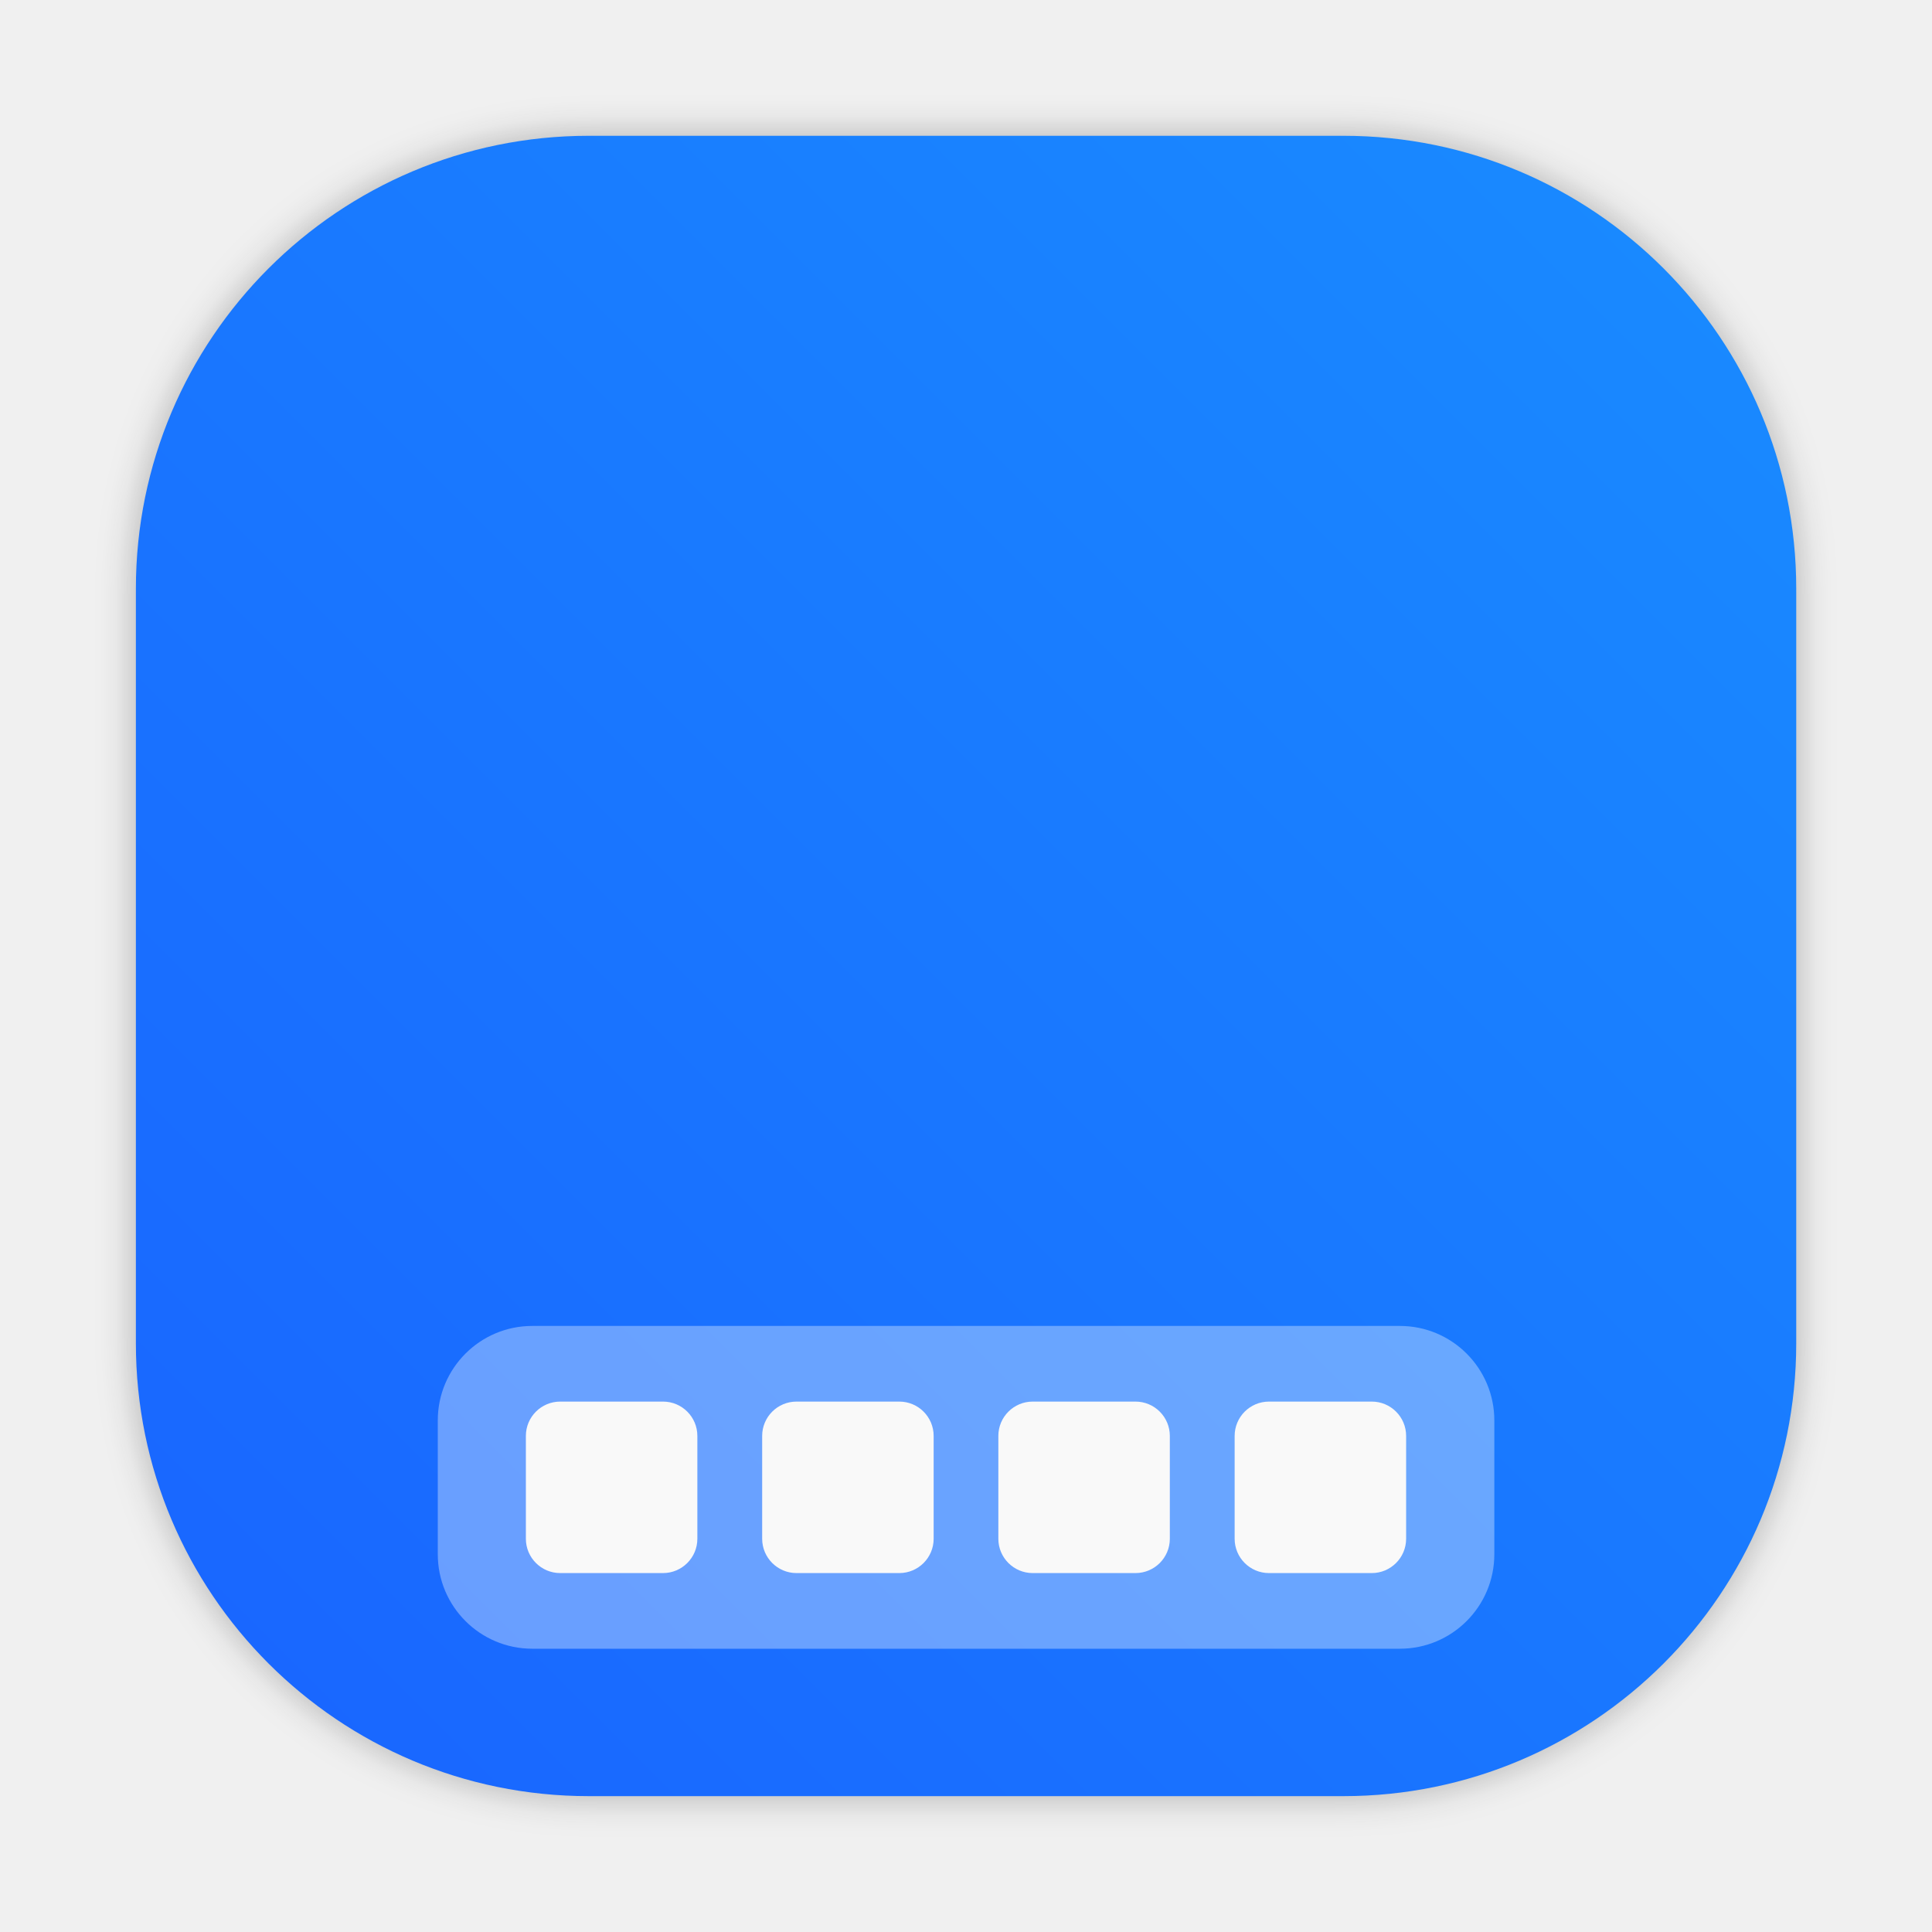
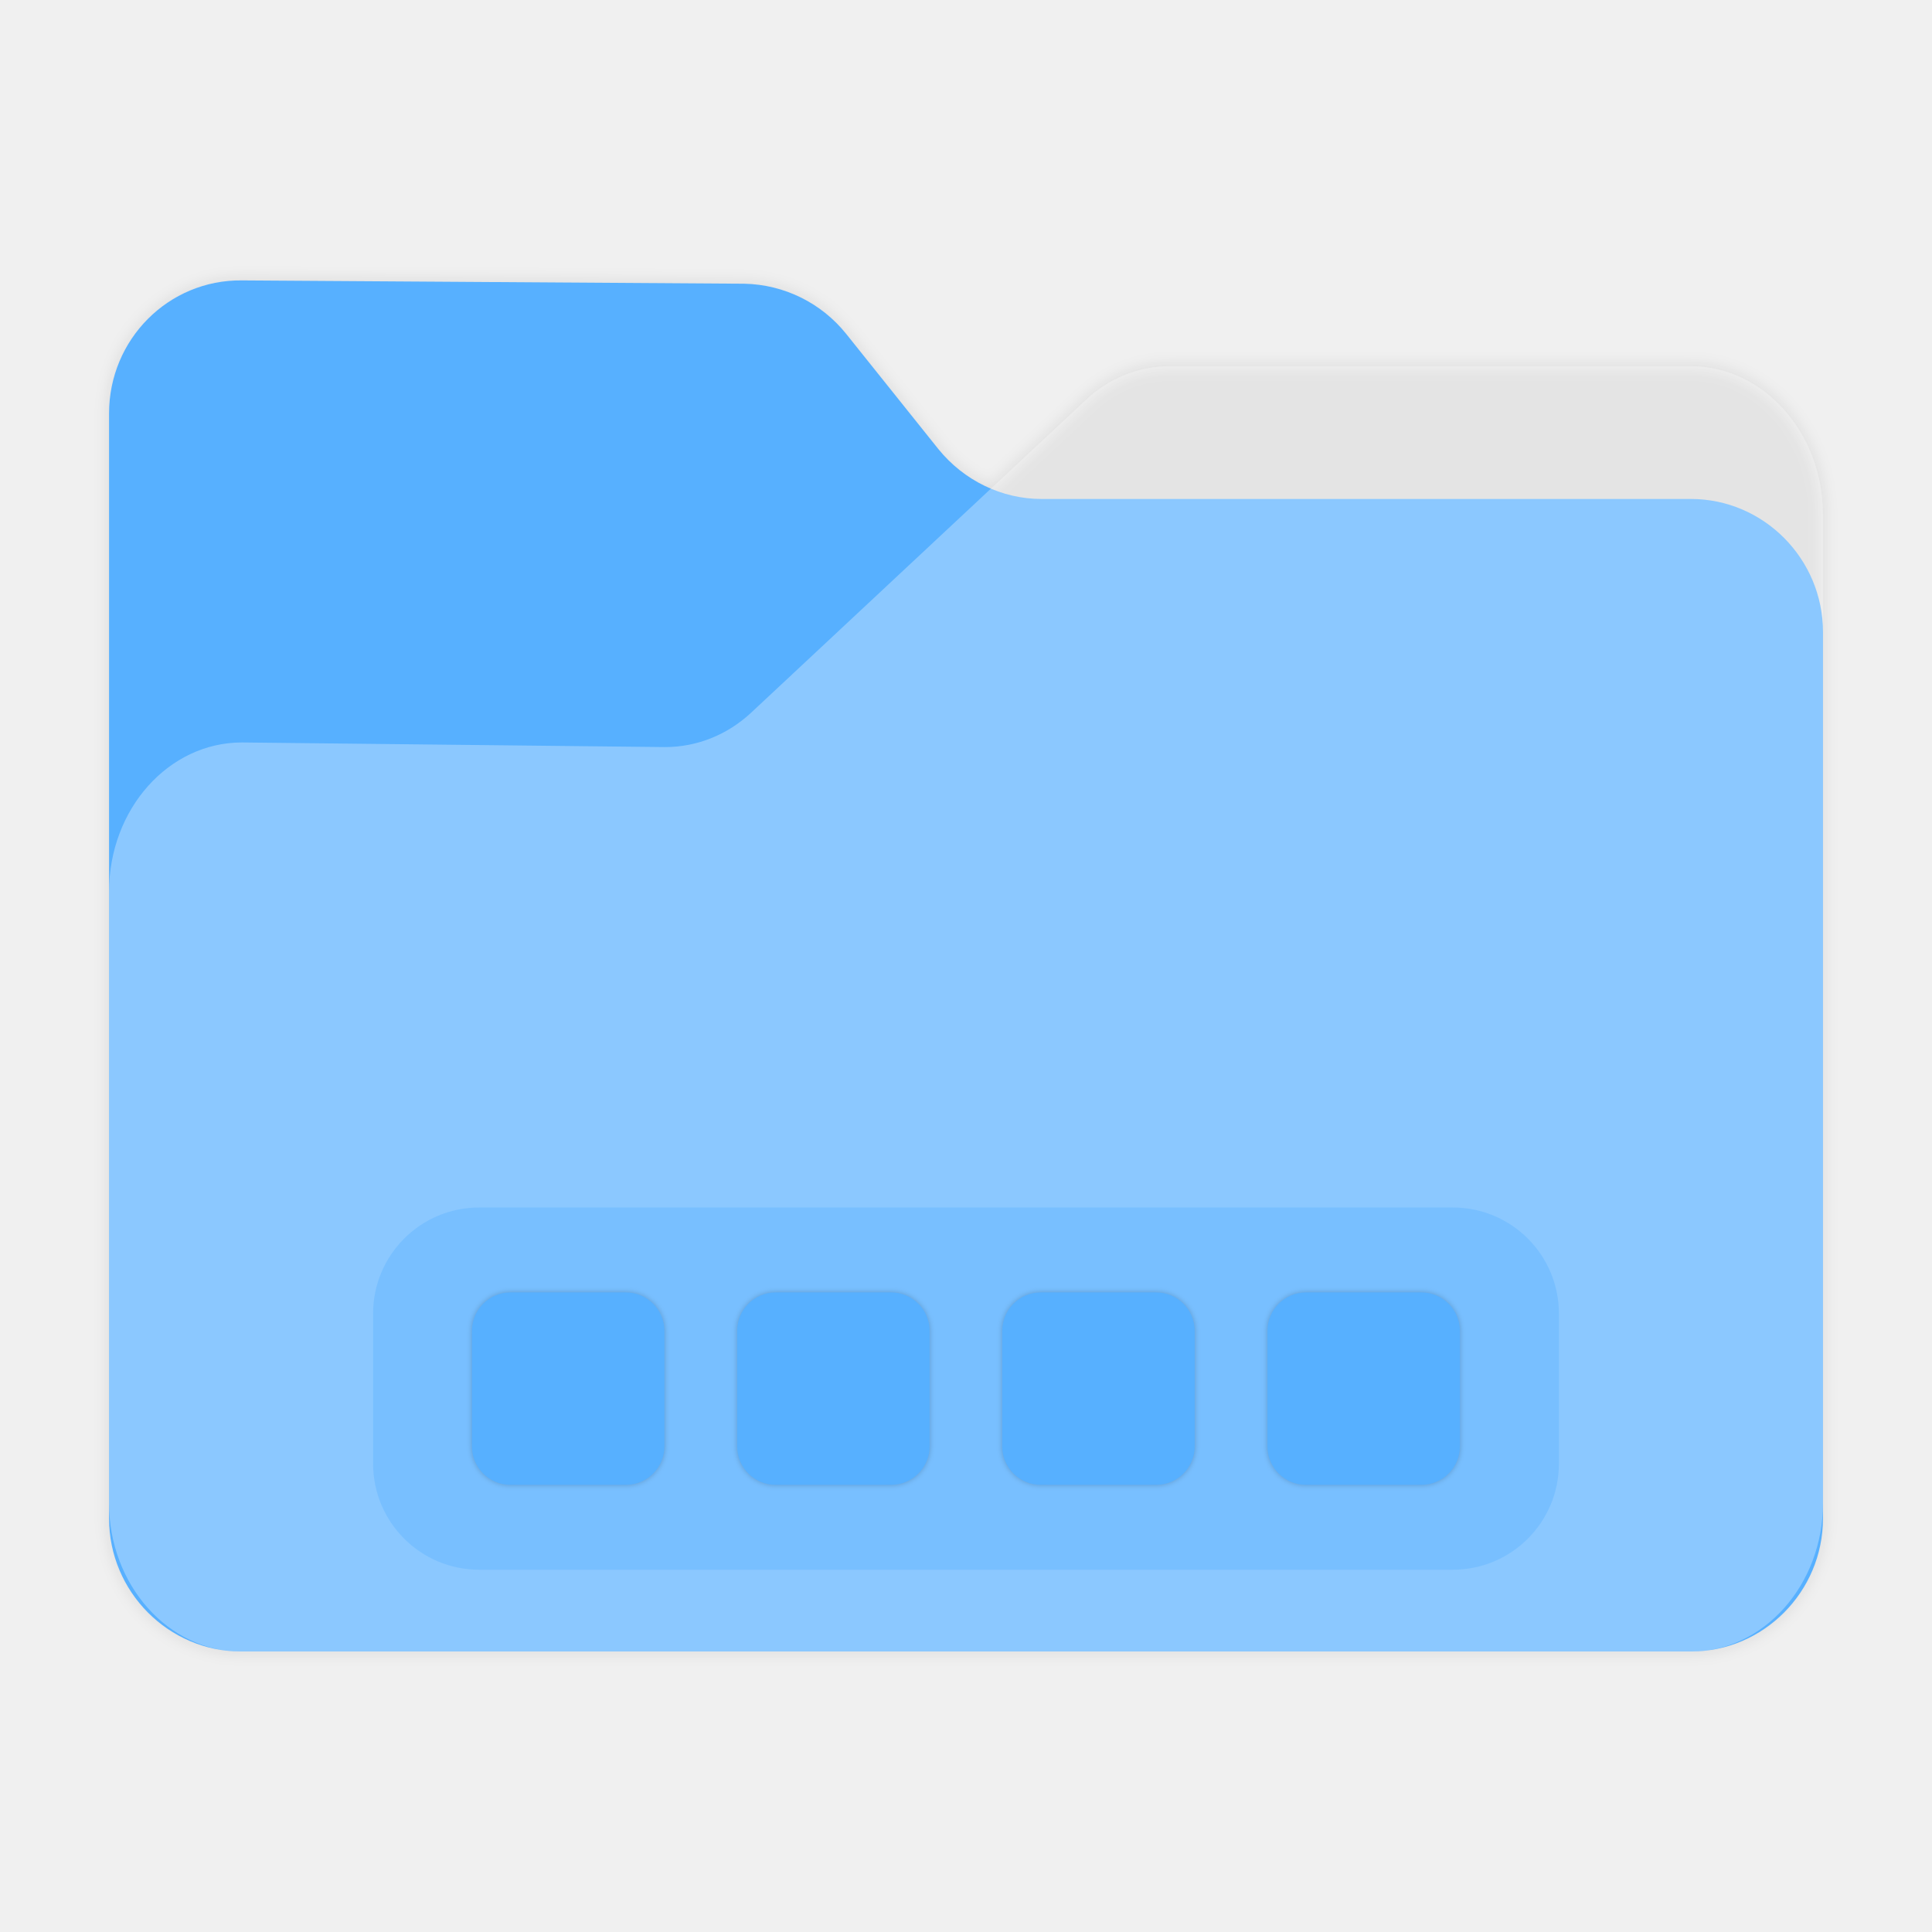
- <svg xmlns="http://www.w3.org/2000/svg" width="64" height="64" version="1.1" viewBox="0 0 16.933 16.933">
-   <defs>
-     <filter id="filter1057" x="-.027" y="-.027" width="1.054" height="1.054" color-interpolation-filters="sRGB">
-       <feGaussianBlur stdDeviation="0.619" />
+ <svg xmlns="http://www.w3.org/2000/svg" fill="none" viewBox="0 0 64 64" version="1.1" id="svg36" width="64" height="64" xml:space="preserve">
+   <path id="shadow" style="opacity:0.1;fill:black;fill-opacity:1;stroke-width:0.101;filter:url(#blur)" d="M 6.652,7.998 C 4.081,7.969 2,10.063 2,12.652 V 29.397 50.811 51.344 c 0,2.4 1.829,4.391 4.152,4.631 0.155,0.018 0.312,0.027 0.471,0.027 h 50.756 c 0.159,0 0.316,-0.009 0.471,-0.027 C 60.173,55.735 62,53.744 62,51.344 V 50.811 20.305 16.192 c 0,-2.855 -2.079,-5.189 -4.621,-5.189 H 39.121 c -1.069,0 -2.136,0.421 -2.945,1.199 l -3.299,3.082 c -0.705,-0.297 -1.344,-0.761 -1.844,-1.379 L 27.797,9.86 C 26.93,8.783 25.631,8.144 24.244,8.115 Z" transform="matrix(0.9462274,0,0,0.9462274,1.720724,1.720724)" />
+   <path d="m 3.613,13.694 v 36.61 c 0,2.422 1.968,4.404 4.374,4.404 h 48.027 c 2.405,0 4.374,-1.982 4.374,-4.404 V 20.933 c 0,-2.422 -1.968,-4.404 -4.374,-4.404 h -21.512 c -1.312,0 -2.569,-0.606 -3.417,-1.652 L 28.023,11.051 C 27.203,10.033 25.973,9.427 24.661,9.399 L 8.014,9.289 C 5.581,9.262 3.613,11.244 3.613,13.694 Z" fill="#57b0ff" id="back" style="stroke-width:0.095" />
+   <path d="m 3.613,29.537 v 20.262 c 0,2.702 1.968,4.912 4.374,4.912 h 48.027 c 2.405,0 4.374,-2.21 4.374,-4.912 V 17.043 c 0,-2.702 -1.968,-4.912 -4.374,-4.912 H 38.738 c -1.011,0 -2.023,0.399 -2.788,1.136 L 24.879,23.612 c -0.793,0.737 -1.804,1.136 -2.843,1.136 L 8.014,24.595 c -2.433,0 -4.401,2.21 -4.401,4.943 z" fill="#ffffff" fill-opacity="0.31" id="front" style="stroke-width:0.095" />
+   <defs id="defs">
+     <filter style="color-interpolation-filters:sRGB" id="blur" x="-0.011" y="-0.013" width="1.022" height="1.027">
+       <feGaussianBlur stdDeviation="0.27" id="feGaussianBlur925" />
    </filter>
-     <linearGradient id="linearGradient1053" x1="-127" x2="-72" y1="60" y2="5" gradientTransform="matrix(.26458 0 0 .26458 14.54 1.2999)" gradientUnits="userSpaceOnUse">
-       <stop stop-color="#1964ff" offset="0" />
-       <stop stop-color="#198cff" offset="1" />
-     </linearGradient>
+     <filter style="color-interpolation-filters:sRGB" id="filter8661" x="-0.007" y="-0.037" width="1.014" height="1.074">
+       <feGaussianBlur stdDeviation="0.023" id="feGaussianBlur8663" />
+     </filter>
  </defs>
-   <g transform="translate(20.252 -1.4348)">
-     <g>
-       <rect transform="matrix(.26458 0 0 .26458 -20.252 1.4348)" x="4.5" y="4.5" width="55" height="55" ry="15" fill="#141414" filter="url(#filter1057)" opacity=".3" stroke-linecap="round" stroke-width="2.744" />
-       <rect x="-19.061" y="2.625" width="14.552" height="14.552" ry="3.969" fill="url(#linearGradient1053)" stroke-linecap="round" stroke-width=".726" />
-       <rect x="-16.415" y="13.056" width="9.26" height="2.829" ry=".828" fill="#fff" opacity=".35" style="paint-order:stroke fill markers" />
+   <g id="g2291" style="fill:#7d5517;fill-opacity:1" transform="matrix(0.05326714,0,0,0.05326714,-60.18766,41.68824)">
+ </g>
+   <g id="g2293" style="fill:#7d5517;fill-opacity:1" transform="matrix(0.05326714,0,0,0.05326714,-60.18766,41.68824)">
+ </g>
+   <g id="g2295" style="fill:#7d5517;fill-opacity:1" transform="matrix(0.05326714,0,0,0.05326714,-60.18766,41.68824)">
+ </g>
+   <g id="g2297" style="fill:#7d5517;fill-opacity:1" transform="matrix(0.05326714,0,0,0.05326714,-60.18766,41.68824)">
+ </g>
+   <g id="g2299" style="fill:#7d5517;fill-opacity:1" transform="matrix(0.05326714,0,0,0.05326714,-60.18766,41.68824)">
+ </g>
+   <g id="g2301" style="fill:#7d5517;fill-opacity:1" transform="matrix(0.05326714,0,0,0.05326714,-60.18766,41.68824)">
+ </g>
+   <g id="g2303" style="fill:#7d5517;fill-opacity:1" transform="matrix(0.05326714,0,0,0.05326714,-60.18766,41.68824)">
+ </g>
+   <g id="g2305" style="fill:#7d5517;fill-opacity:1" transform="matrix(0.05326714,0,0,0.05326714,-60.18766,41.68824)">
+ </g>
+   <g id="g2307" style="fill:#7d5517;fill-opacity:1" transform="matrix(0.05326714,0,0,0.05326714,-60.18766,41.68824)">
+ </g>
+   <g id="g2309" style="fill:#7d5517;fill-opacity:1" transform="matrix(0.05326714,0,0,0.05326714,-60.18766,41.68824)">
+ </g>
+   <g id="g2311" style="fill:#7d5517;fill-opacity:1" transform="matrix(0.05326714,0,0,0.05326714,-60.18766,41.68824)">
+ </g>
+   <g id="g2313" style="fill:#7d5517;fill-opacity:1" transform="matrix(0.05326714,0,0,0.05326714,-60.18766,41.68824)">
+ </g>
+   <g id="g2315" style="fill:#7d5517;fill-opacity:1" transform="matrix(0.05326714,0,0,0.05326714,-60.18766,41.68824)">
+ </g>
+   <g id="g2317" style="fill:#7d5517;fill-opacity:1" transform="matrix(0.05326714,0,0,0.05326714,-60.18766,41.68824)">
+ </g>
+   <g id="g2319" style="fill:#7d5517;fill-opacity:1" transform="matrix(0.05326714,0,0,0.05326714,-60.18766,41.68824)">
+ </g>
+   <g id="g8676" transform="matrix(0.841026,0,0,0.841026,-42.58885,-25.72216)">
+     <rect x="65.334" y="78.145" width="46.708" height="14.268" ry="4.178" fill="#ffffff" opacity="0.35" style="fill:#57b0ff;fill-opacity:1;stroke-width:5.044;paint-order:stroke fill markers" id="rect7411" />
+     <g fill="#f9f9f9" stroke-width="0.568" id="g8659" transform="matrix(5.043936,0,0,5.043936,148.1302,12.29158)" style="opacity:0.2;fill:black;fill-opacity:1;filter:url(#filter8661)">
+       <rect x="-15.643" y="13.719" width="1.503" height="1.503" rx="0.301" ry="0.301" id="rect8651" style="fill:black;fill-opacity:1" />
+       <rect x="-13.572" y="13.719" width="1.503" height="1.503" rx="0.301" ry="0.301" id="rect8653" style="fill:black;fill-opacity:1" />
+       <rect x="-11.502" y="13.719" width="1.503" height="1.503" rx="0.301" ry="0.301" id="rect8655" style="fill:black;fill-opacity:1" />
+       <rect x="-9.431" y="13.719" width="1.503" height="1.503" rx="0.301" ry="0.301" id="rect8657" style="fill:black;fill-opacity:1" />
    </g>
-     <g fill="#f9f9f9" stroke-width=".568">
-       <rect x="-15.643" y="13.719" width="1.503" height="1.503" rx=".301" ry=".301" />
-       <rect x="-13.572" y="13.719" width="1.503" height="1.503" rx=".301" ry=".301" />
-       <rect x="-11.502" y="13.719" width="1.503" height="1.503" rx=".301" ry=".301" />
-       <rect x="-9.431" y="13.719" width="1.503" height="1.503" rx=".301" ry=".301" />
+     <g fill="#f9f9f9" stroke-width="0.568" id="g7423" transform="matrix(5.043936,0,0,5.043936,148.1302,12.29158)" style="fill:#57b0ff;fill-opacity:1">
+       <rect x="-15.643" y="13.719" width="1.503" height="1.503" rx="0.301" ry="0.301" id="rect7415" style="fill:#57b0ff;fill-opacity:1" />
+       <rect x="-13.572" y="13.719" width="1.503" height="1.503" rx="0.301" ry="0.301" id="rect7417" style="fill:#57b0ff;fill-opacity:1" />
+       <rect x="-11.502" y="13.719" width="1.503" height="1.503" rx="0.301" ry="0.301" id="rect7419" style="fill:#57b0ff;fill-opacity:1" />
+       <rect x="-9.431" y="13.719" width="1.503" height="1.503" rx="0.301" ry="0.301" id="rect7421" style="fill:#57b0ff;fill-opacity:1" />
    </g>
  </g>
</svg>
